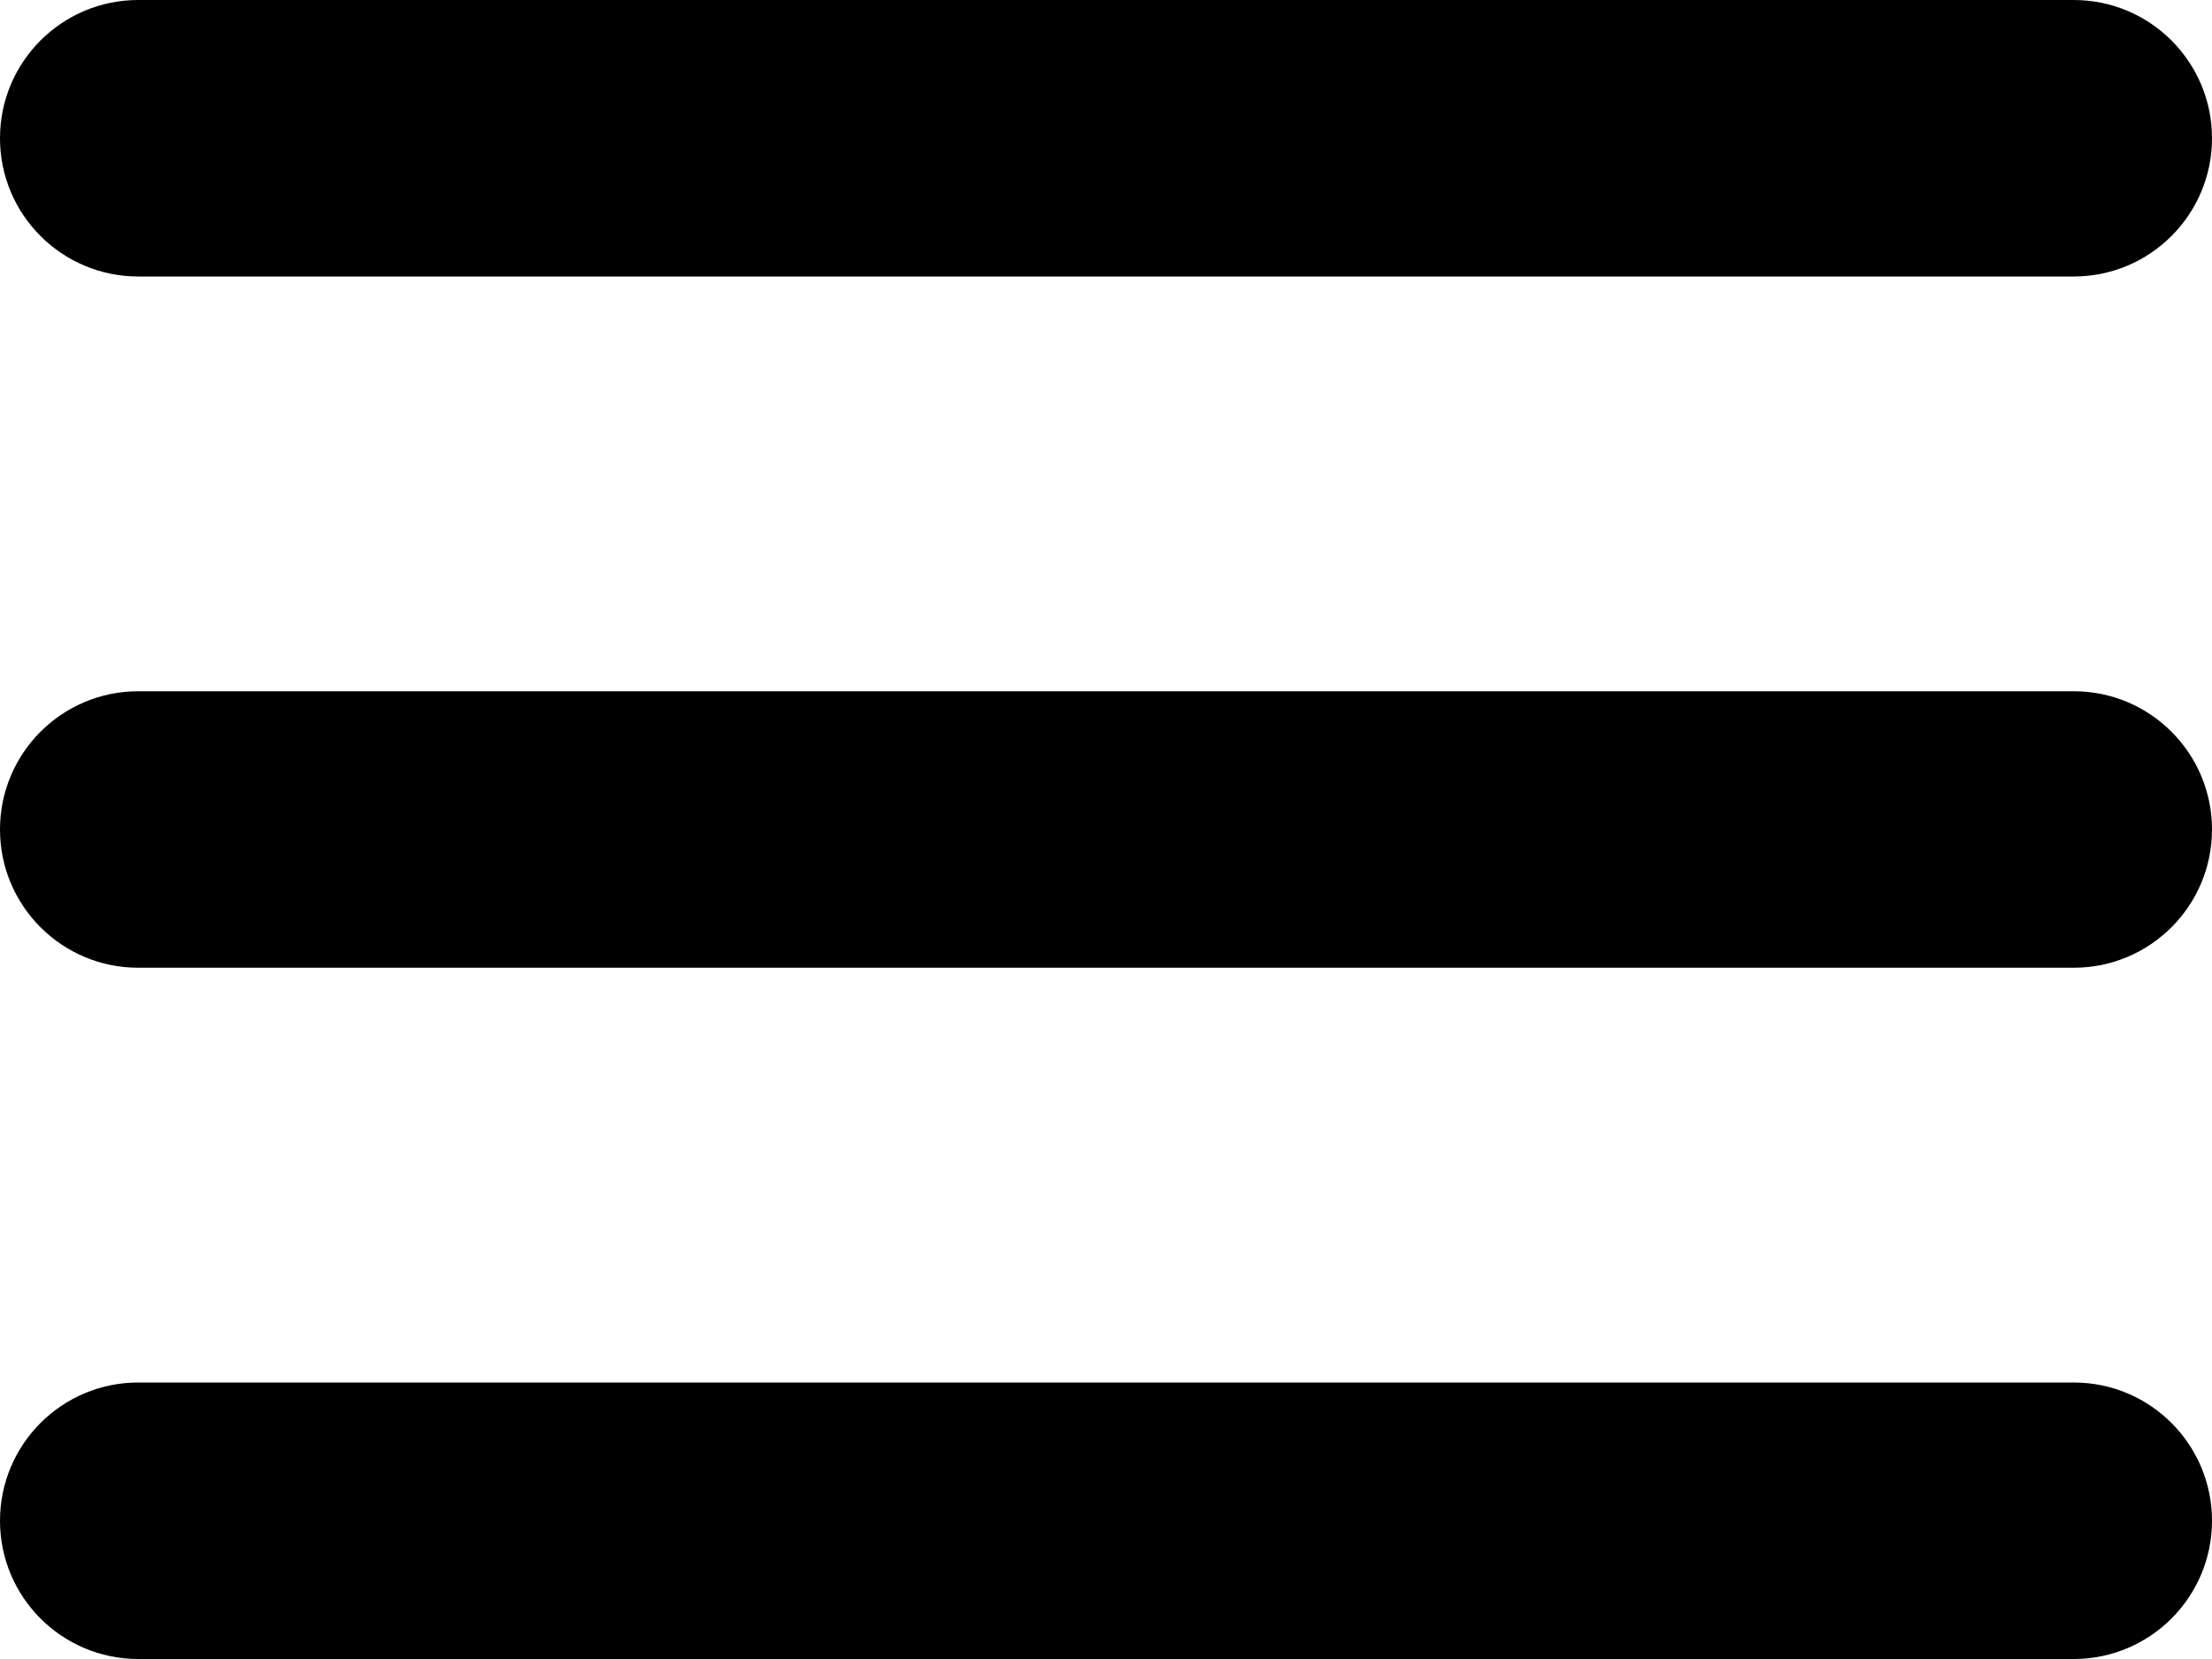
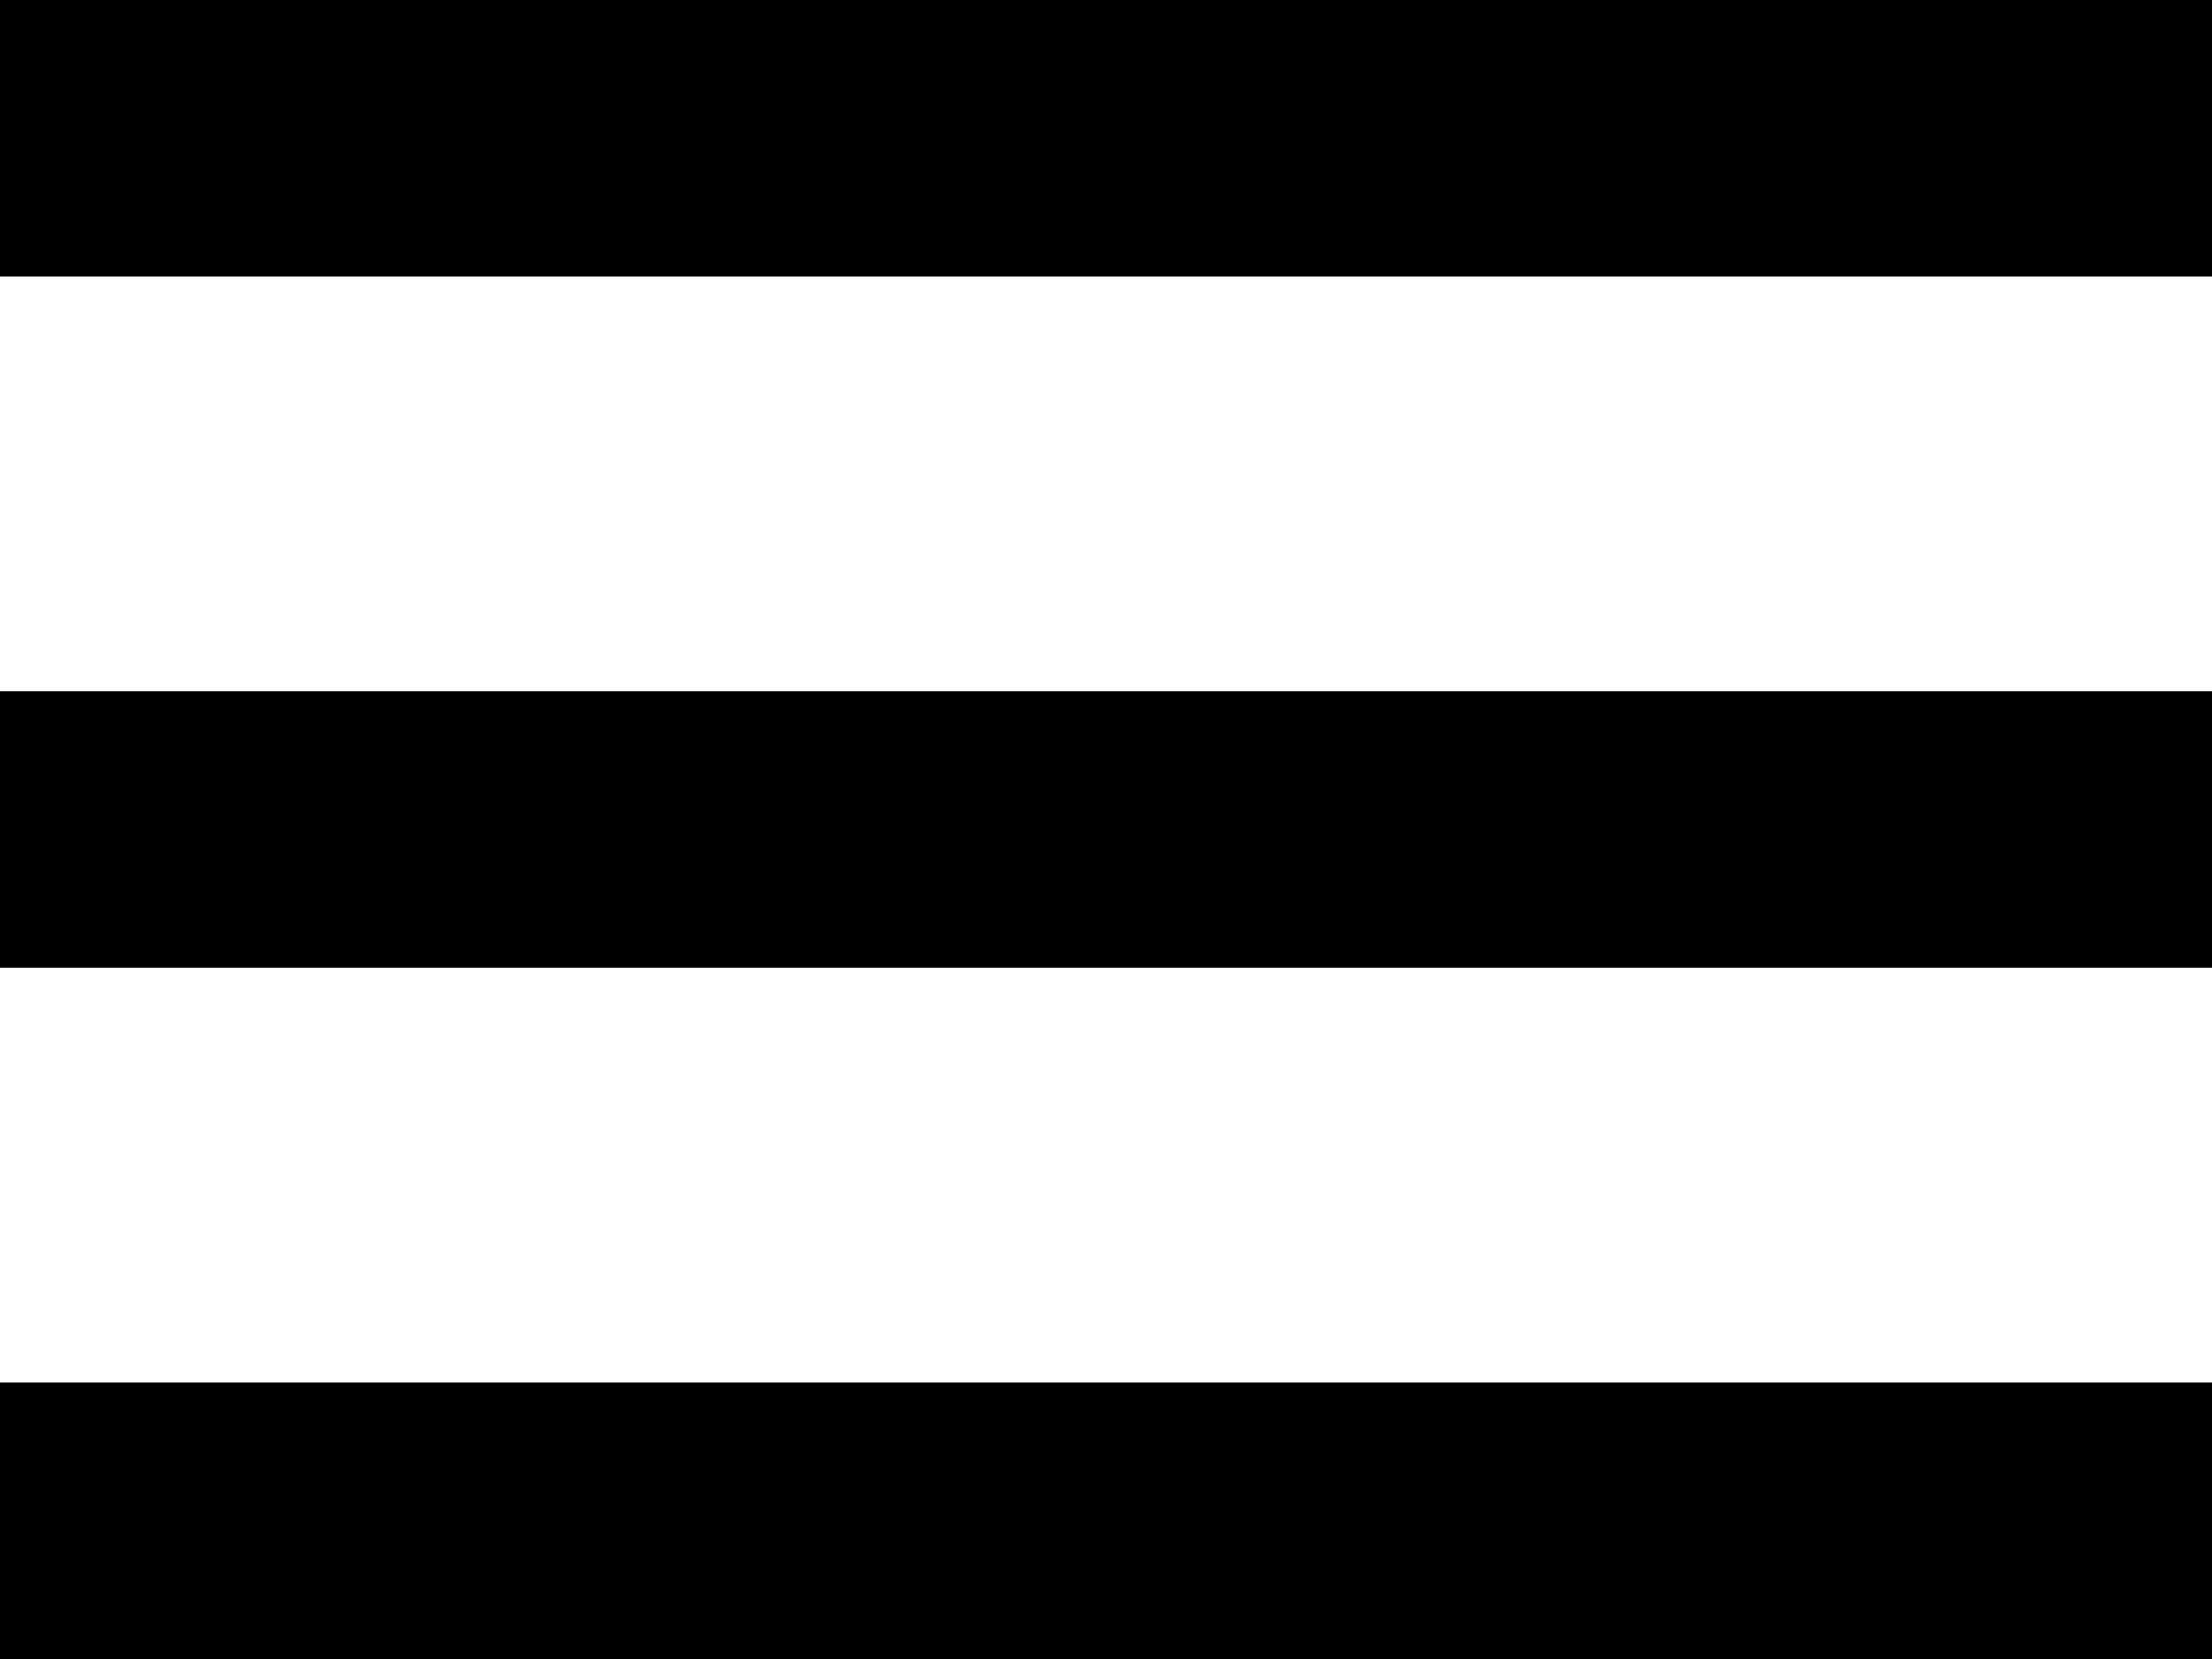
<svg fill="#000" width="16" height="12" viewBox="0 0 16 12">
  <g fill-rule="evenodd">
-     <rect y="10" width="16" height="2" rx="1" />
-     <rect y="5" width="16" height="2" rx="1" />
-     <rect width="16" height="2" rx="1" />
+     <rect y="10" width="16" height="2" />
+     <rect y="5" width="16" height="2" />
+     <rect width="16" height="2" />
  </g>
</svg>
